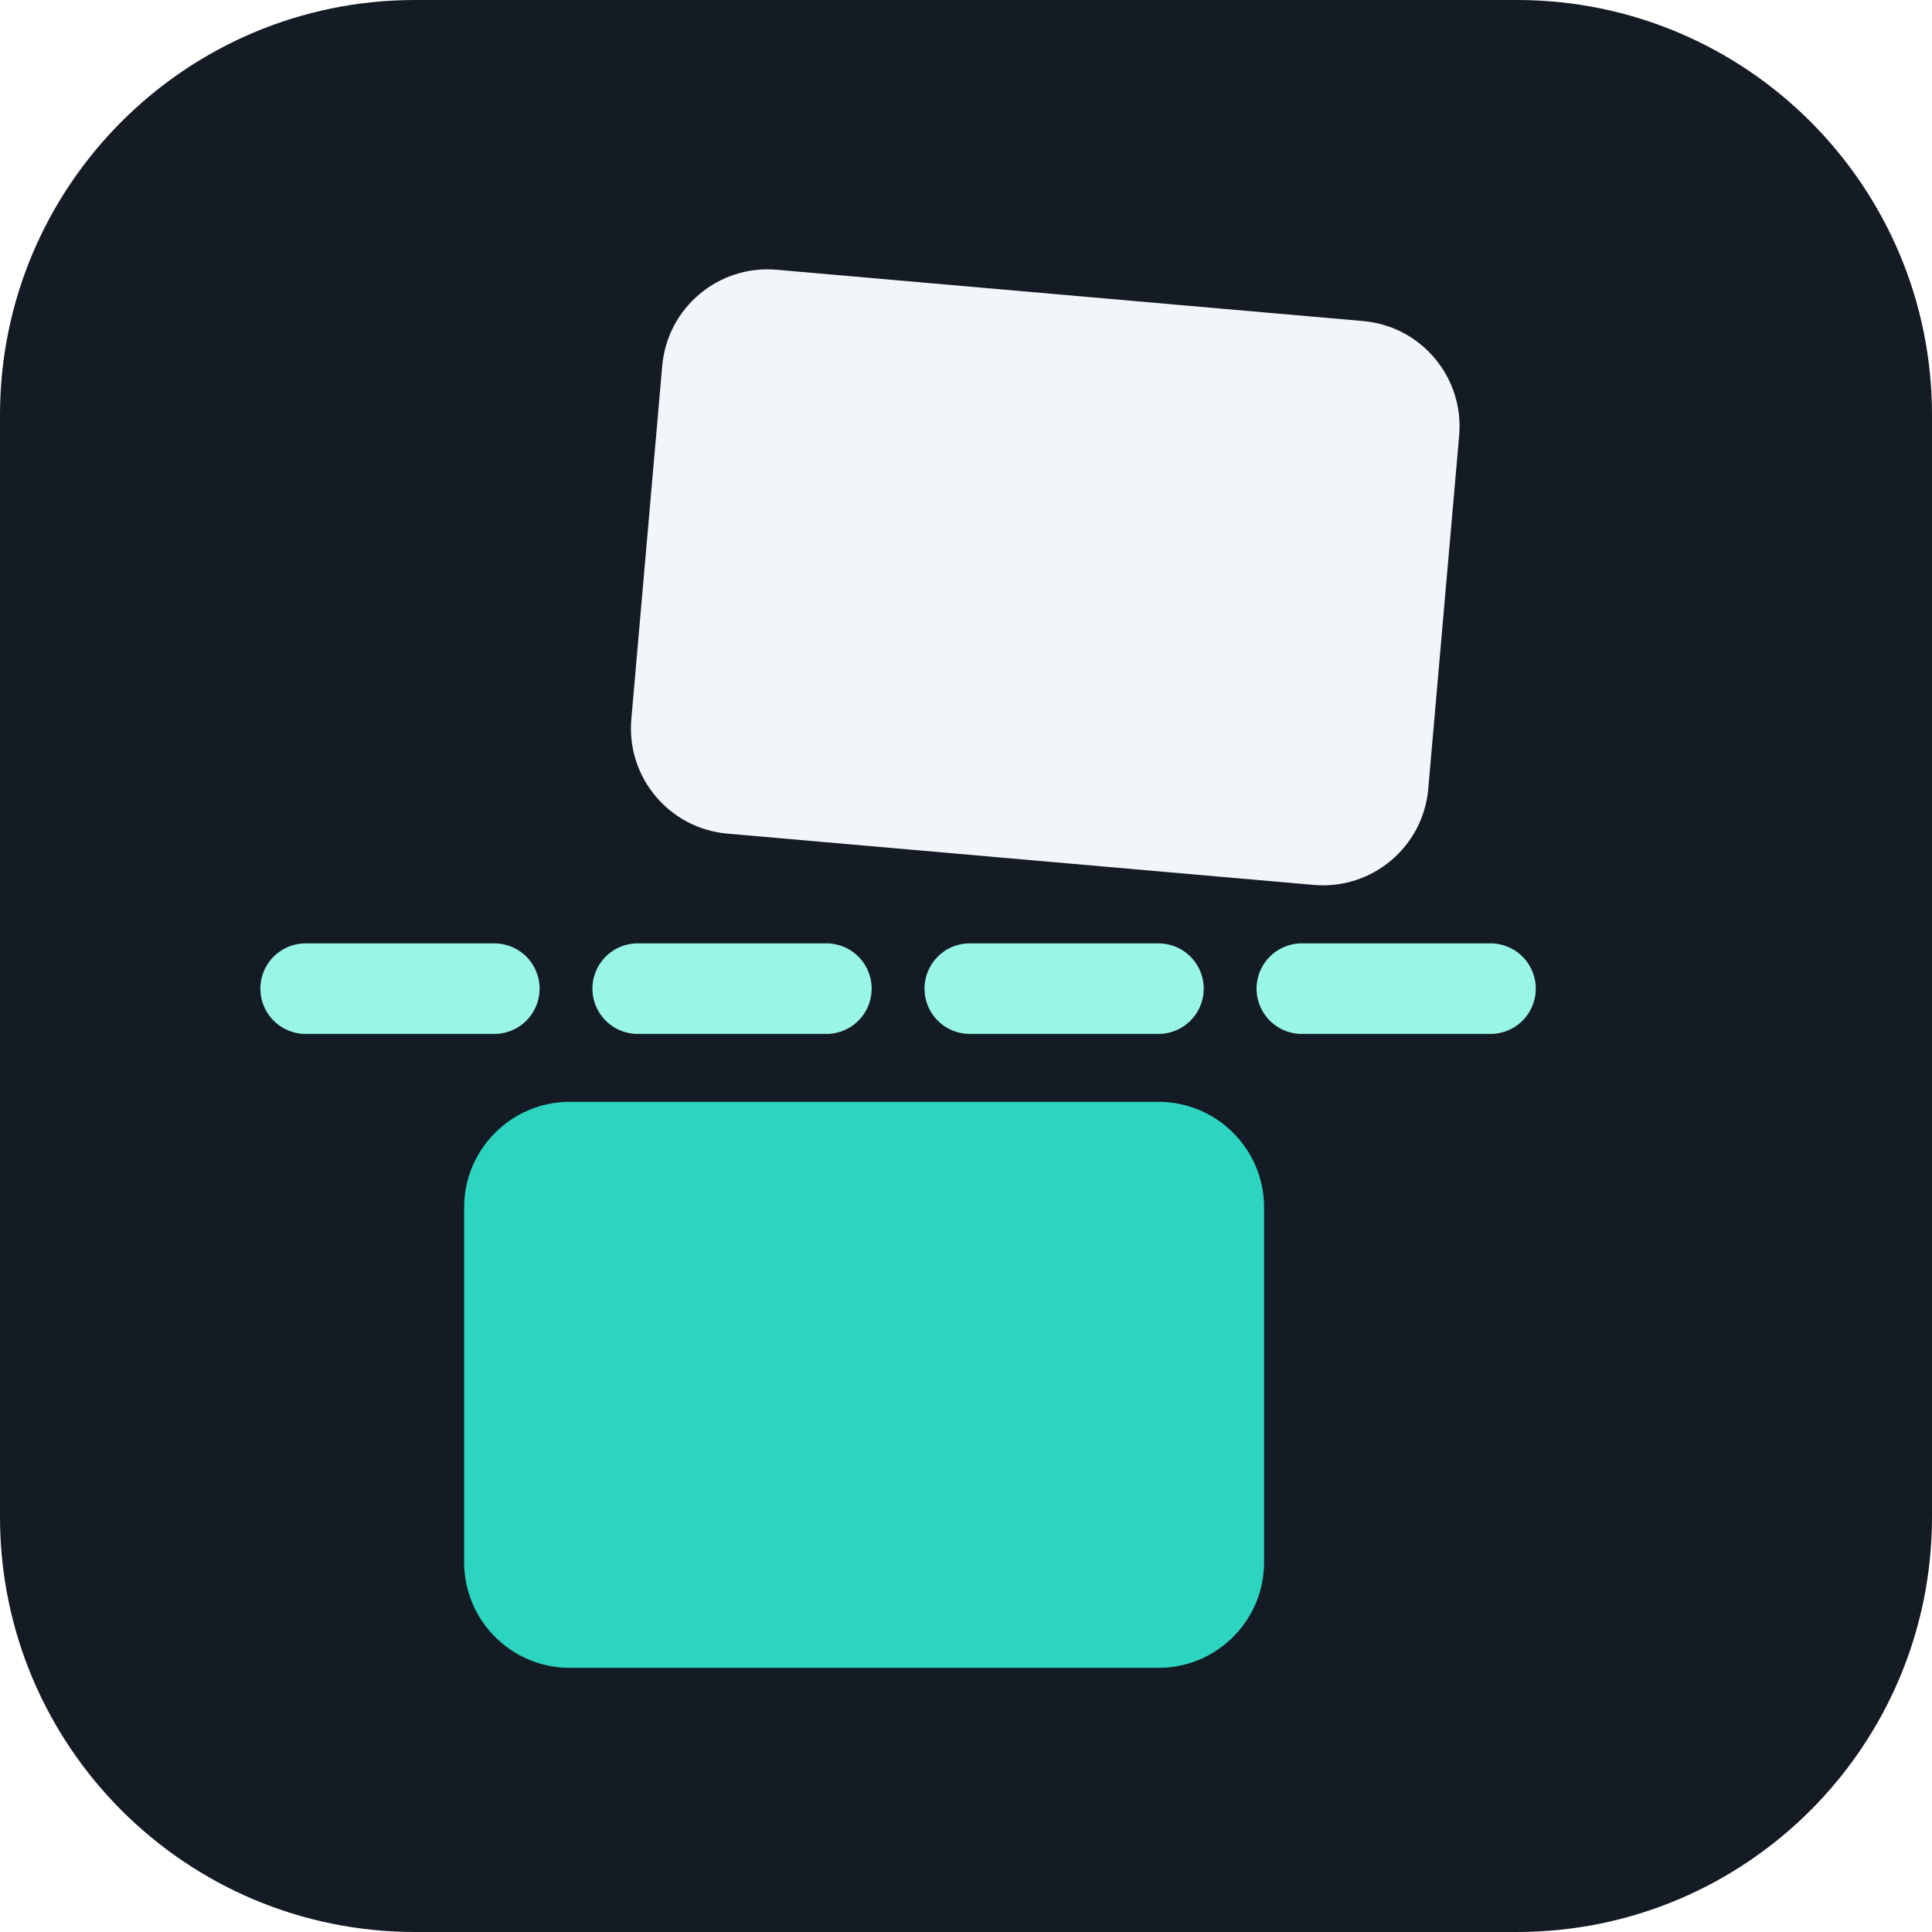
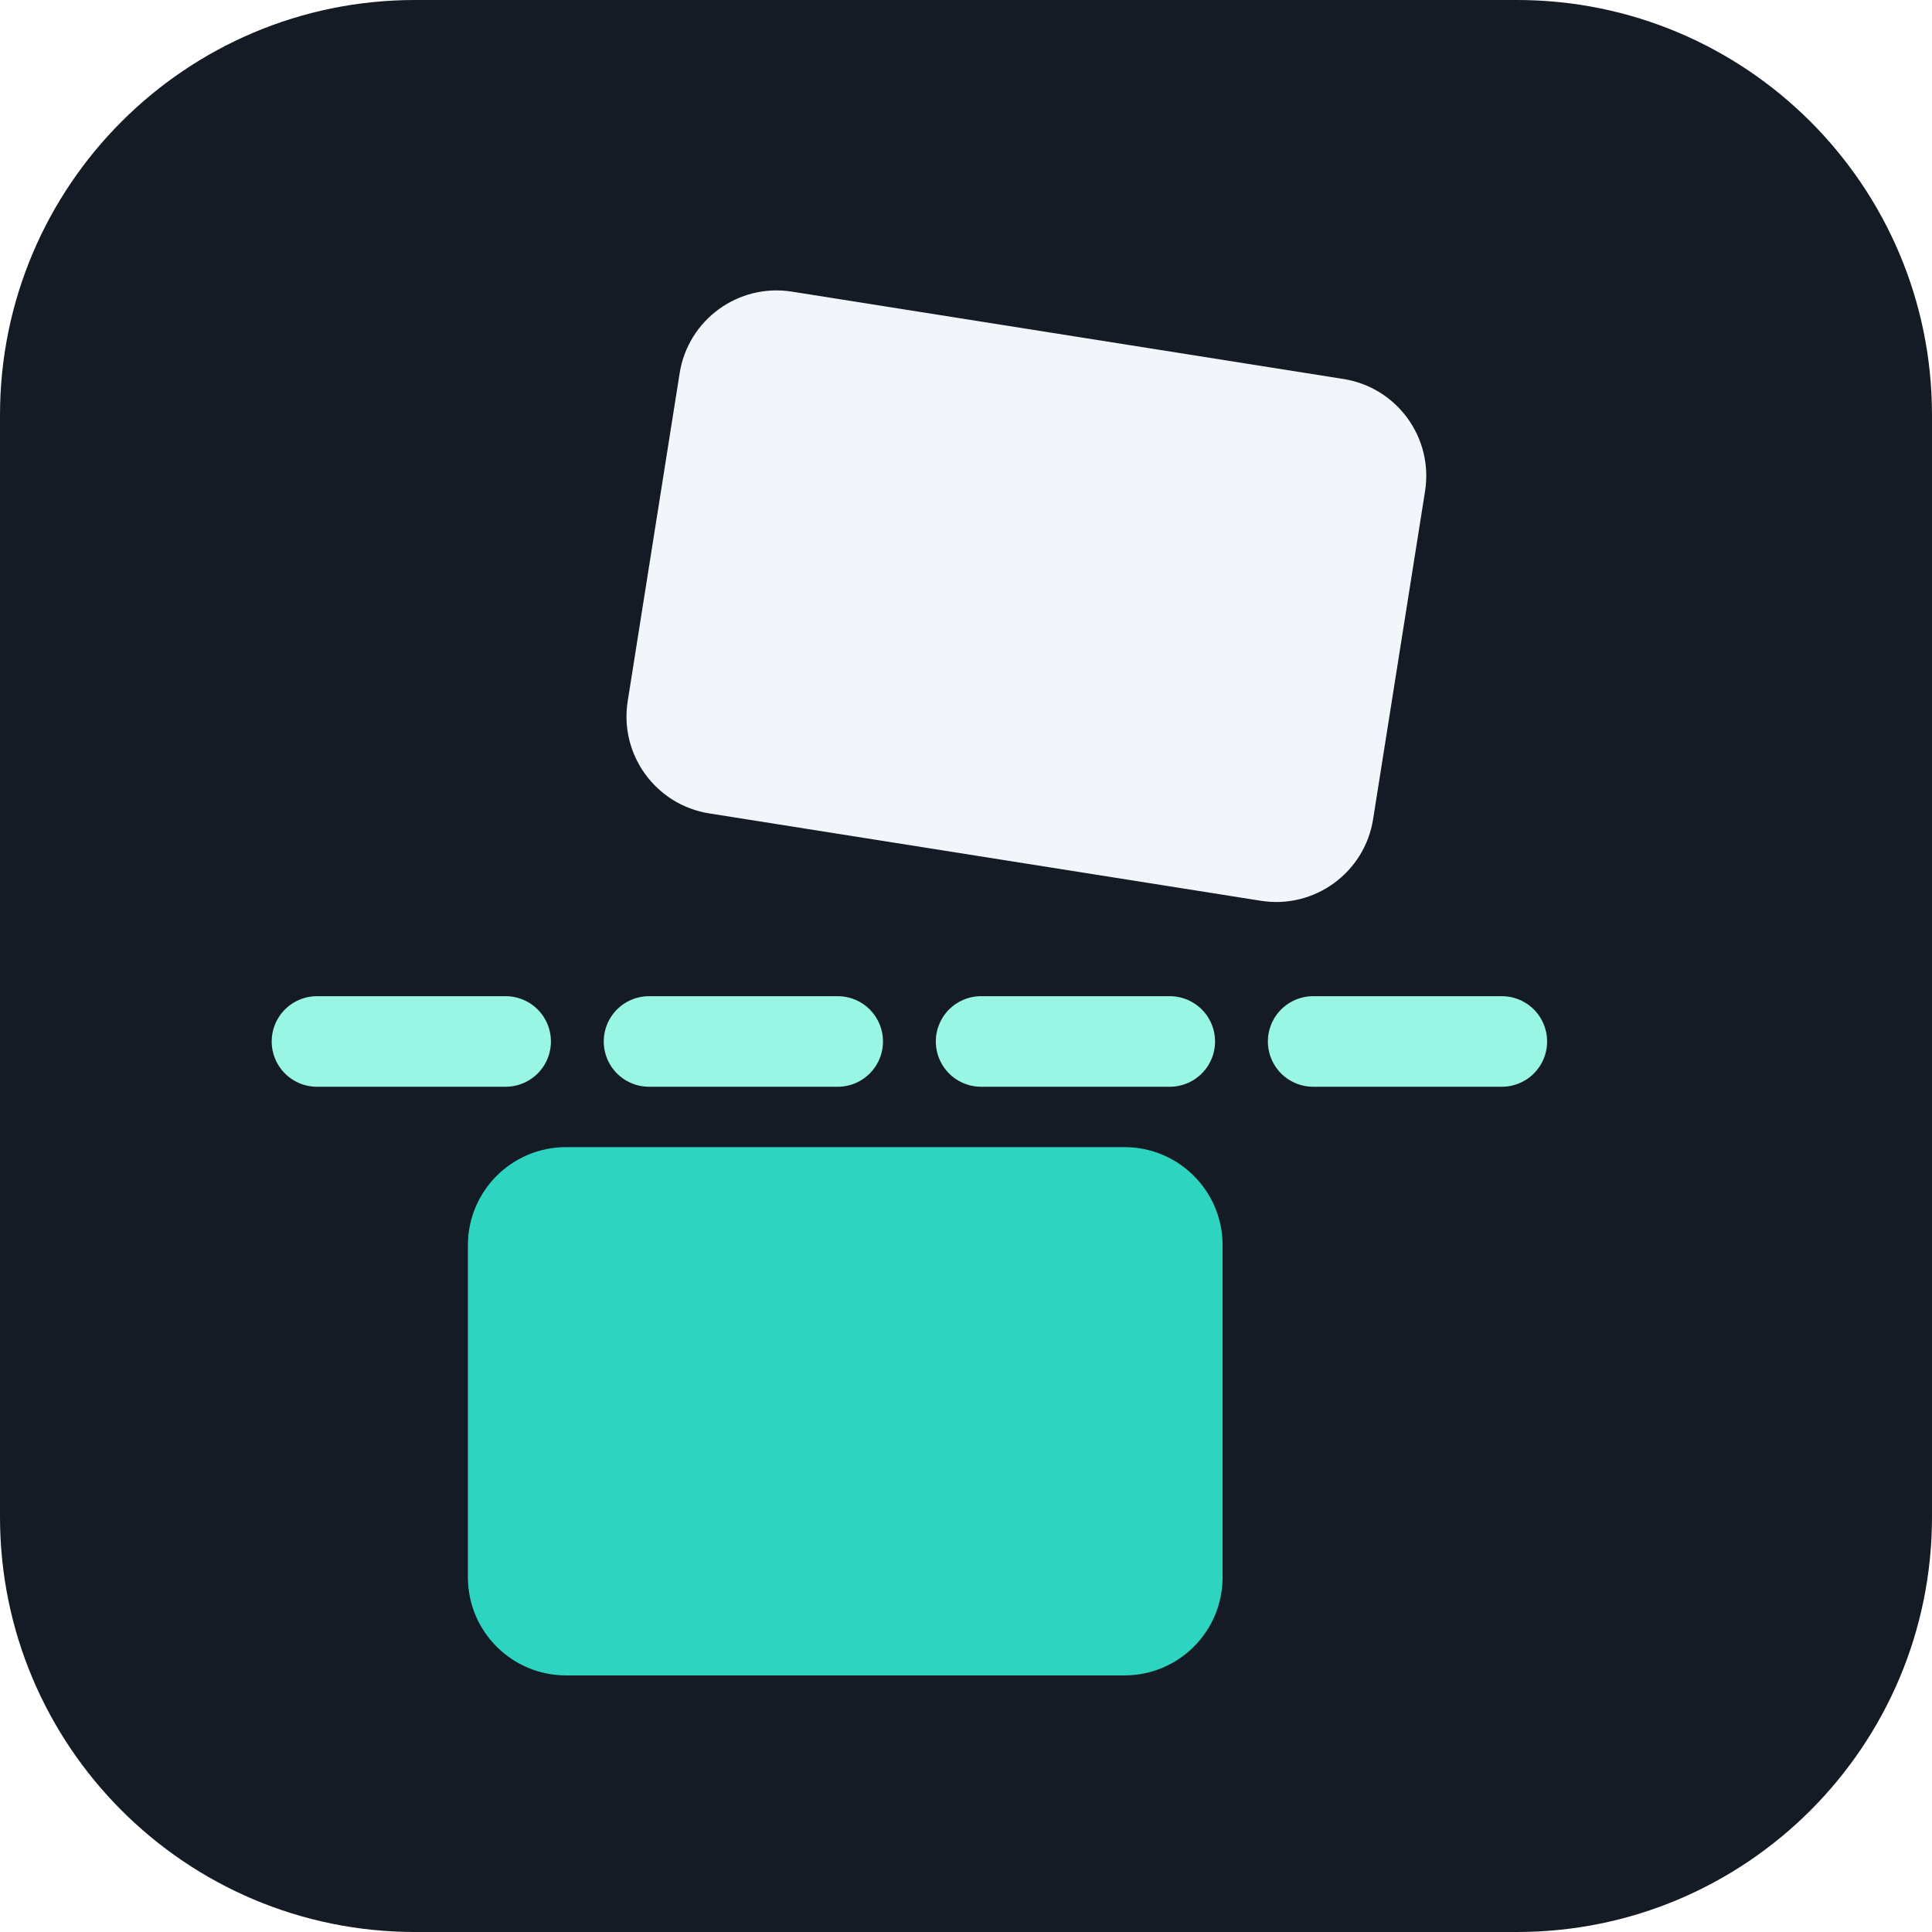
<svg xmlns="http://www.w3.org/2000/svg" width="512" height="512" viewBox="0 0 512 512" role="img" aria-label="图切">
  <rect width="512" height="512" rx="110" fill="#141b24" />
-   <rect x="171" y="78" width="212" height="150" rx="28" fill="#f2f6fa" transform="rotate(5 277 153)" />
-   <rect x="123" y="292" width="212" height="150" rx="28" fill="#2dd4bf" />
-   <path d="M81 262H423" stroke="#99f6e4" stroke-width="24" stroke-dasharray="50 38" stroke-linecap="round" />
+   <rect x="172" y="88" width="200" height="140" rx="26" fill="#f2f6fa" transform="rotate(9 272 158)" />
+   <rect x="124" y="304" width="200" height="140" rx="26" fill="#2dd4bf" />
+   <path d="M84 276H428" stroke="#99f6e4" stroke-width="24" stroke-dasharray="50 38" stroke-linecap="round" />
</svg>
